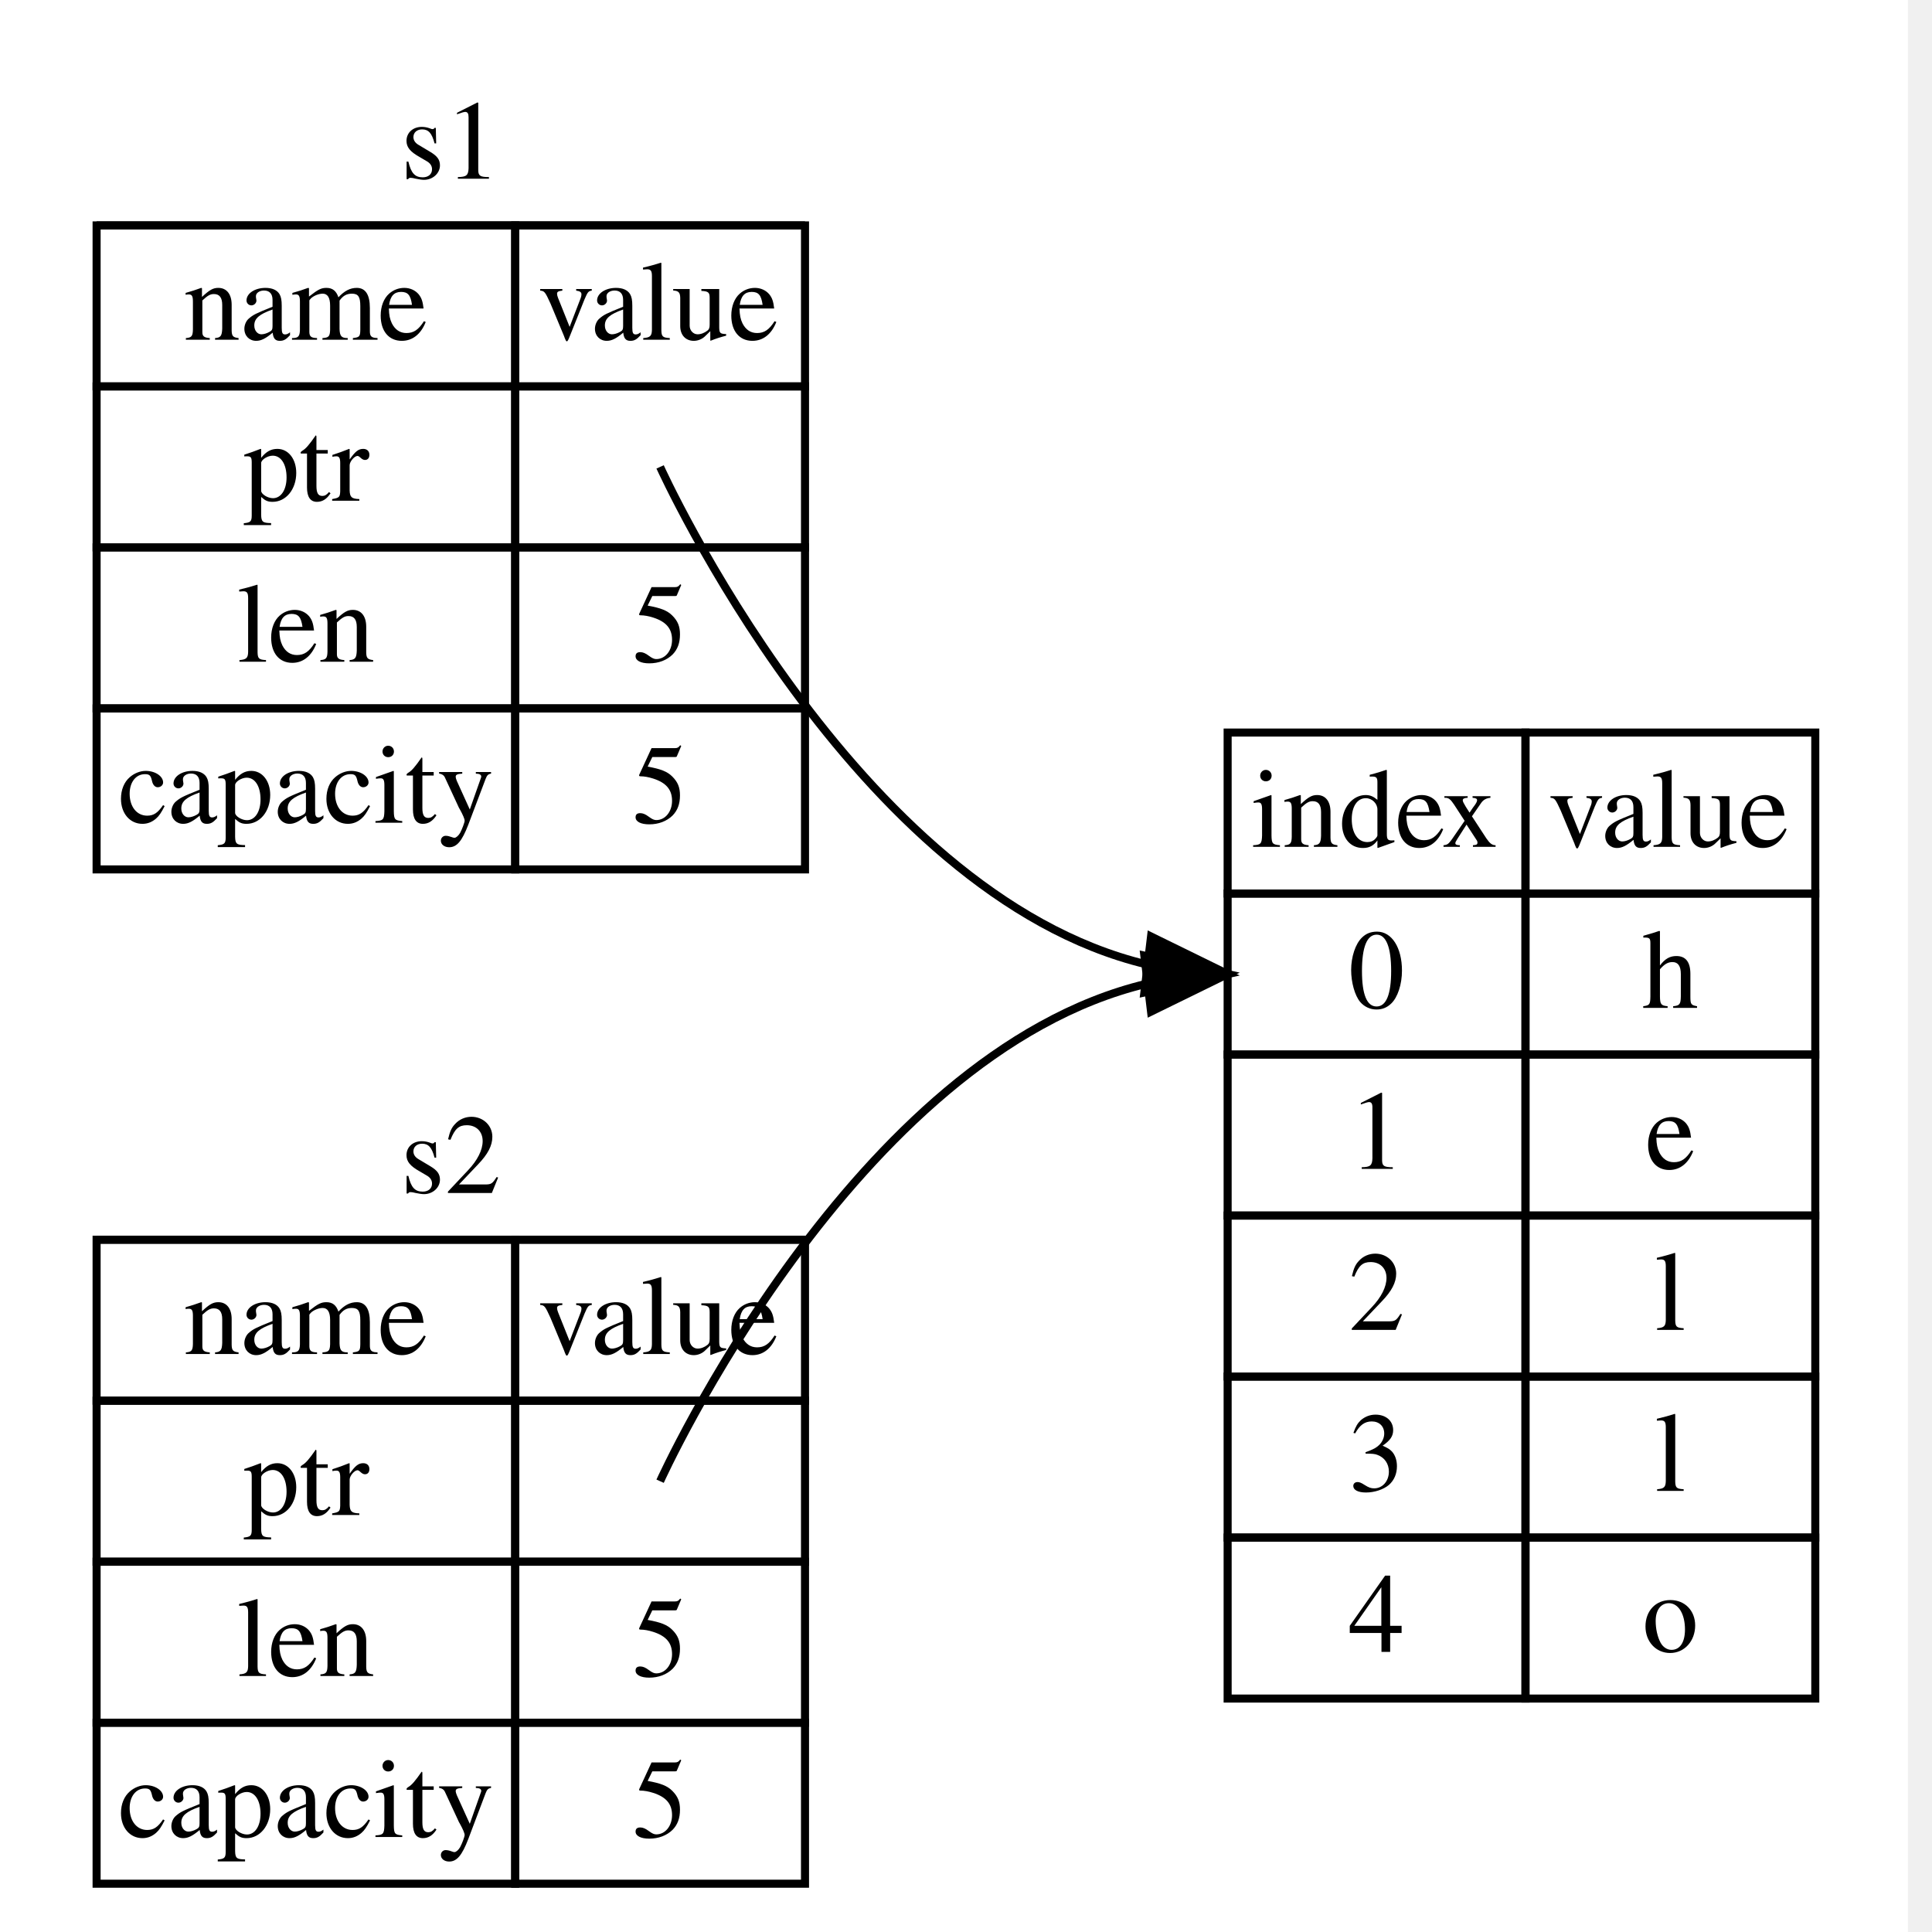
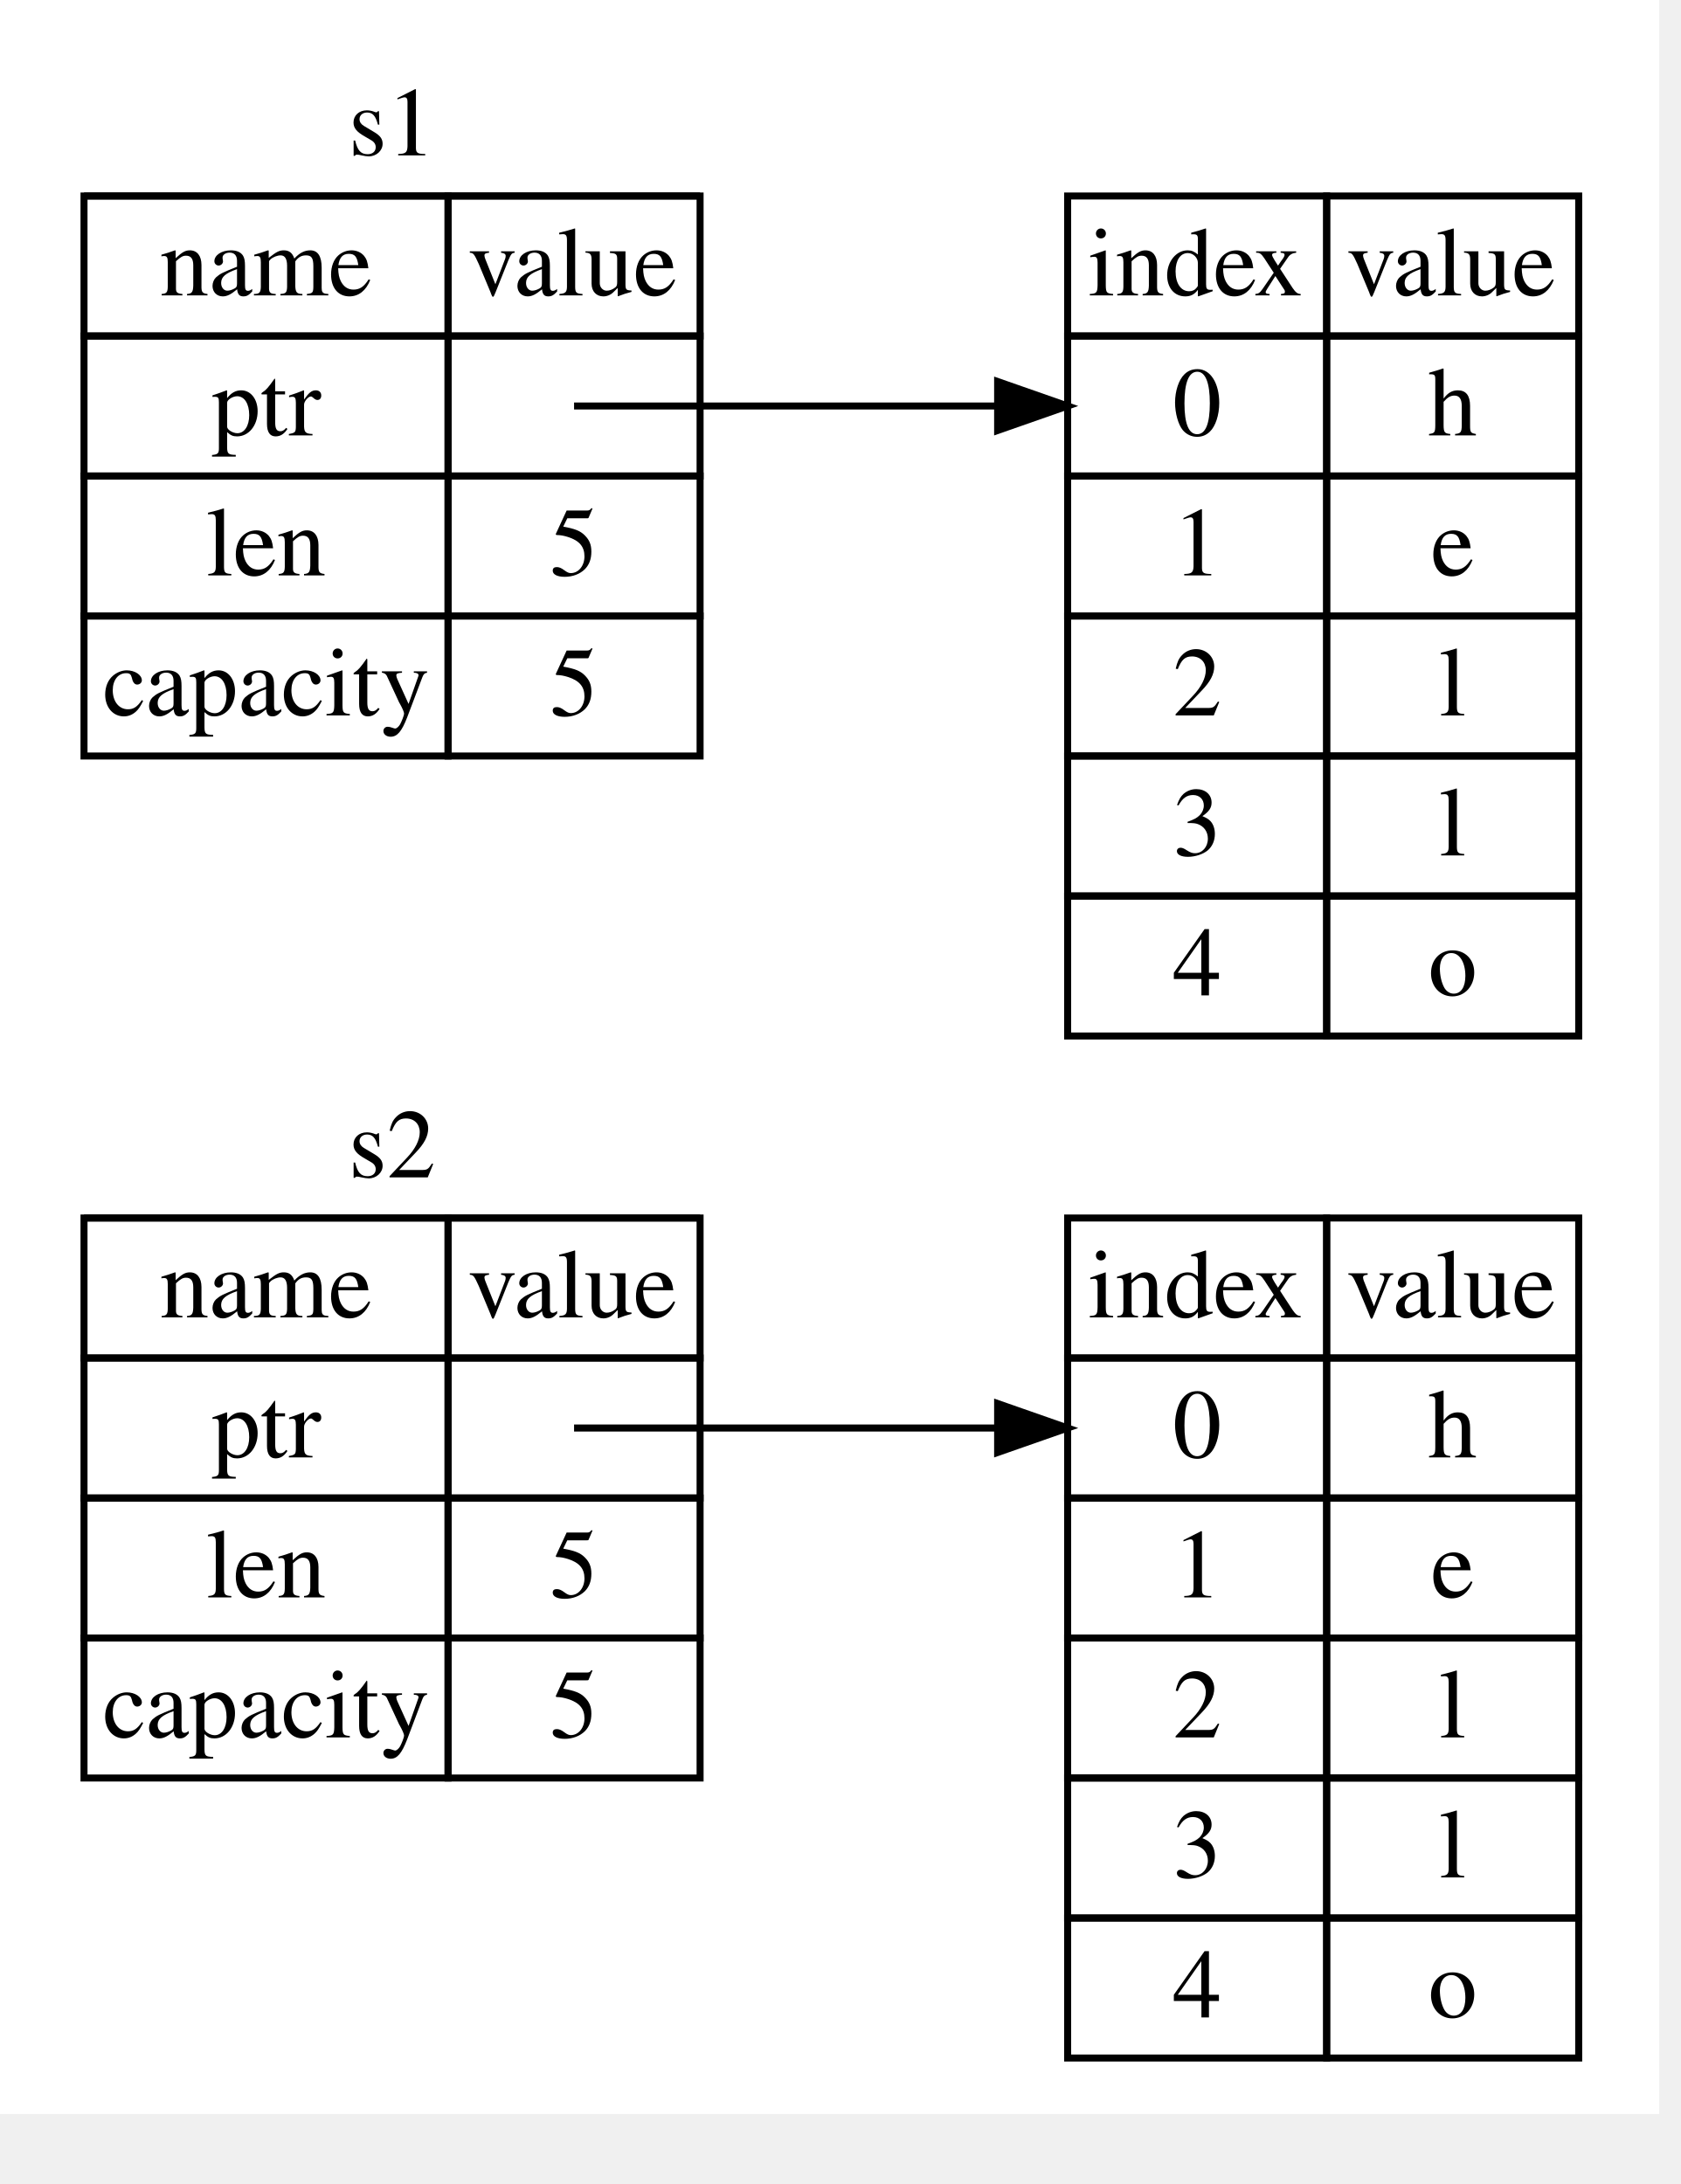
- <svg xmlns="http://www.w3.org/2000/svg" viewBox="0.00 0.00 1000.00 1000.00">
-   <g id="graph0" class="graph" transform="scale(4.1667 4.1667) rotate(0) translate(4 238)">
-     <polygon fill="#ffffff" stroke="transparent" points="-4,4 -4,-238 233,-238 233,4 -4,4" />
+ <svg xmlns="http://www.w3.org/2000/svg" viewBox="0.00 0.00 1000.00 1300.00">
+   <g id="graph0" class="graph" transform="scale(4.1667 4.1667) rotate(0) translate(4 298)">
+     <polygon fill="#ffffff" stroke="transparent" points="-4,4 -4,-298 233,-298 233,4 -4,4" />
    <g id="node1" class="node">
-       <polyline fill="none" stroke="#000000" points="8,-210 96,-210 " />
-       <text text-anchor="start" x="45.776" y="-215.8" font-family="Times,serif" font-size="14.00" fill="#000000">s1</text>
-       <polygon fill="none" stroke="#000000" points="8,-190 8,-210 60,-210 60,-190 8,-190" />
-       <text text-anchor="start" x="18.841" y="-195.8" font-family="Times,serif" font-size="14.00" fill="#000000">name</text>
-       <polygon fill="none" stroke="#000000" points="60,-190 60,-210 96,-210 96,-190 60,-190" />
-       <text text-anchor="start" x="62.841" y="-195.8" font-family="Times,serif" font-size="14.00" fill="#000000">value</text>
-       <polygon fill="none" stroke="#000000" points="8,-170 8,-190 60,-190 60,-170 8,-170" />
-       <text text-anchor="start" x="26.224" y="-175.8" font-family="Times,serif" font-size="14.00" fill="#000000">ptr</text>
-       <polygon fill="none" stroke="#000000" points="60,-170 60,-190 96,-190 96,-170 60,-170" />
-       <polygon fill="none" stroke="#000000" points="8,-150 8,-170 60,-170 60,-150 8,-150" />
-       <text text-anchor="start" x="25.448" y="-155.8" font-family="Times,serif" font-size="14.00" fill="#000000">len</text>
-       <polygon fill="none" stroke="#000000" points="60,-150 60,-170 96,-170 96,-150 60,-150" />
-       <text text-anchor="start" x="74.5" y="-155.8" font-family="Times,serif" font-size="14.00" fill="#000000">5</text>
-       <polygon fill="none" stroke="#000000" points="8,-130 8,-150 60,-150 60,-130 8,-130" />
-       <text text-anchor="start" x="10.683" y="-135.8" font-family="Times,serif" font-size="14.00" fill="#000000">capacity</text>
-       <polygon fill="none" stroke="#000000" points="60,-130 60,-150 96,-150 96,-130 60,-130" />
-       <text text-anchor="start" x="74.5" y="-135.8" font-family="Times,serif" font-size="14.00" fill="#000000">5</text>
+       <polyline fill="none" stroke="#000000" points="8,-124 96,-124 " />
+       <text text-anchor="start" x="45.776" y="-129.8" font-family="Times,serif" font-size="14.00" fill="#000000">s2</text>
+       <polygon fill="none" stroke="#000000" points="8,-104 8,-124 60,-124 60,-104 8,-104" />
+       <text text-anchor="start" x="18.841" y="-109.8" font-family="Times,serif" font-size="14.00" fill="#000000">name</text>
+       <polygon fill="none" stroke="#000000" points="60,-104 60,-124 96,-124 96,-104 60,-104" />
+       <text text-anchor="start" x="62.841" y="-109.8" font-family="Times,serif" font-size="14.00" fill="#000000">value</text>
+       <polygon fill="none" stroke="#000000" points="8,-84 8,-104 60,-104 60,-84 8,-84" />
+       <text text-anchor="start" x="26.224" y="-89.8" font-family="Times,serif" font-size="14.00" fill="#000000">ptr</text>
+       <polygon fill="none" stroke="#000000" points="60,-84 60,-104 96,-104 96,-84 60,-84" />
+       <polygon fill="none" stroke="#000000" points="8,-64 8,-84 60,-84 60,-64 8,-64" />
+       <text text-anchor="start" x="25.448" y="-69.8" font-family="Times,serif" font-size="14.00" fill="#000000">len</text>
+       <polygon fill="none" stroke="#000000" points="60,-64 60,-84 96,-84 96,-64 60,-64" />
+       <text text-anchor="start" x="74.5" y="-69.8" font-family="Times,serif" font-size="14.00" fill="#000000">5</text>
+       <polygon fill="none" stroke="#000000" points="8,-44 8,-64 60,-64 60,-44 8,-44" />
+       <text text-anchor="start" x="10.683" y="-49.8" font-family="Times,serif" font-size="14.00" fill="#000000">capacity</text>
+       <polygon fill="none" stroke="#000000" points="60,-44 60,-64 96,-64 96,-44 60,-44" />
+       <text text-anchor="start" x="74.5" y="-49.8" font-family="Times,serif" font-size="14.00" fill="#000000">5</text>
+     </g>
+     <g id="node2" class="node">
+       <polygon fill="none" stroke="#000000" points="148.5,-104 148.5,-124 185.5,-124 185.5,-104 148.5,-104" />
+       <text text-anchor="start" x="151.448" y="-109.8" font-family="Times,serif" font-size="14.00" fill="#000000">index</text>
+       <polygon fill="none" stroke="#000000" points="185.5,-104 185.5,-124 221.5,-124 221.5,-104 185.5,-104" />
+       <text text-anchor="start" x="188.341" y="-109.8" font-family="Times,serif" font-size="14.00" fill="#000000">value</text>
+       <polygon fill="none" stroke="#000000" points="148.5,-84 148.5,-104 185.5,-104 185.5,-84 148.5,-84" />
+       <text text-anchor="start" x="163.5" y="-89.8" font-family="Times,serif" font-size="14.00" fill="#000000">0</text>
+       <polygon fill="none" stroke="#000000" points="185.5,-84 185.5,-104 221.5,-104 221.5,-84 185.5,-84" />
+       <text text-anchor="start" x="200" y="-89.8" font-family="Times,serif" font-size="14.00" fill="#000000">h</text>
+       <polygon fill="none" stroke="#000000" points="148.5,-64 148.5,-84 185.5,-84 185.5,-64 148.5,-64" />
+       <text text-anchor="start" x="163.5" y="-69.8" font-family="Times,serif" font-size="14.00" fill="#000000">1</text>
+       <polygon fill="none" stroke="#000000" points="185.5,-64 185.5,-84 221.5,-84 221.5,-64 185.5,-64" />
+       <text text-anchor="start" x="200.393" y="-69.8" font-family="Times,serif" font-size="14.00" fill="#000000">e</text>
+       <polygon fill="none" stroke="#000000" points="148.5,-44 148.5,-64 185.5,-64 185.5,-44 148.5,-44" />
+       <text text-anchor="start" x="163.5" y="-49.8" font-family="Times,serif" font-size="14.00" fill="#000000">2</text>
+       <polygon fill="none" stroke="#000000" points="185.5,-44 185.5,-64 221.5,-64 221.5,-44 185.5,-44" />
+       <text text-anchor="start" x="201.555" y="-49.8" font-family="Times,serif" font-size="14.00" fill="#000000">l</text>
+       <polygon fill="none" stroke="#000000" points="148.5,-24 148.5,-44 185.5,-44 185.5,-24 148.5,-24" />
+       <text text-anchor="start" x="163.5" y="-29.8" font-family="Times,serif" font-size="14.00" fill="#000000">3</text>
+       <polygon fill="none" stroke="#000000" points="185.5,-24 185.5,-44 221.5,-44 221.5,-24 185.5,-24" />
+       <text text-anchor="start" x="201.555" y="-29.8" font-family="Times,serif" font-size="14.00" fill="#000000">l</text>
+       <polygon fill="none" stroke="#000000" points="148.5,-4 148.5,-24 185.5,-24 185.5,-4 148.5,-4" />
+       <text text-anchor="start" x="163.5" y="-9.8" font-family="Times,serif" font-size="14.00" fill="#000000">4</text>
+       <polygon fill="none" stroke="#000000" points="185.5,-4 185.5,-24 221.5,-24 221.5,-4 185.5,-4" />
+       <text text-anchor="start" x="200" y="-9.8" font-family="Times,serif" font-size="14.00" fill="#000000">o</text>
+     </g>
+     <g id="edge1" class="edge">
+       <path fill="none" stroke="#000000" d="M78,-94C78,-94 109.341,-94 138.38,-94" />
+       <polygon fill="#000000" stroke="#000000" points="138.5,-97.5 148.5,-94 138.5,-90.5 138.5,-97.5" />
    </g>
    <g id="node3" class="node">
-       <polygon fill="none" stroke="#000000" points="148.5,-127 148.5,-147 185.5,-147 185.5,-127 148.5,-127" />
-       <text text-anchor="start" x="151.448" y="-132.8" font-family="Times,serif" font-size="14.00" fill="#000000">index</text>
-       <polygon fill="none" stroke="#000000" points="185.5,-127 185.5,-147 221.5,-147 221.5,-127 185.5,-127" />
-       <text text-anchor="start" x="188.341" y="-132.8" font-family="Times,serif" font-size="14.00" fill="#000000">value</text>
-       <polygon fill="none" stroke="#000000" points="148.5,-107 148.5,-127 185.5,-127 185.5,-107 148.5,-107" />
-       <text text-anchor="start" x="163.5" y="-112.8" font-family="Times,serif" font-size="14.00" fill="#000000">0</text>
-       <polygon fill="none" stroke="#000000" points="185.5,-107 185.5,-127 221.5,-127 221.5,-107 185.5,-107" />
-       <text text-anchor="start" x="200" y="-112.8" font-family="Times,serif" font-size="14.00" fill="#000000">h</text>
-       <polygon fill="none" stroke="#000000" points="148.5,-87 148.5,-107 185.5,-107 185.5,-87 148.5,-87" />
-       <text text-anchor="start" x="163.5" y="-92.8" font-family="Times,serif" font-size="14.00" fill="#000000">1</text>
-       <polygon fill="none" stroke="#000000" points="185.5,-87 185.5,-107 221.5,-107 221.5,-87 185.5,-87" />
-       <text text-anchor="start" x="200.393" y="-92.8" font-family="Times,serif" font-size="14.00" fill="#000000">e</text>
-       <polygon fill="none" stroke="#000000" points="148.5,-67 148.5,-87 185.5,-87 185.5,-67 148.5,-67" />
-       <text text-anchor="start" x="163.5" y="-72.8" font-family="Times,serif" font-size="14.00" fill="#000000">2</text>
-       <polygon fill="none" stroke="#000000" points="185.5,-67 185.5,-87 221.5,-87 221.5,-67 185.5,-67" />
-       <text text-anchor="start" x="201.555" y="-72.8" font-family="Times,serif" font-size="14.00" fill="#000000">l</text>
-       <polygon fill="none" stroke="#000000" points="148.5,-47 148.5,-67 185.5,-67 185.5,-47 148.5,-47" />
-       <text text-anchor="start" x="163.5" y="-52.8" font-family="Times,serif" font-size="14.00" fill="#000000">3</text>
-       <polygon fill="none" stroke="#000000" points="185.5,-47 185.5,-67 221.5,-67 221.5,-47 185.5,-47" />
-       <text text-anchor="start" x="201.555" y="-52.8" font-family="Times,serif" font-size="14.00" fill="#000000">l</text>
-       <polygon fill="none" stroke="#000000" points="148.5,-27 148.5,-47 185.5,-47 185.5,-27 148.5,-27" />
-       <text text-anchor="start" x="163.5" y="-32.8" font-family="Times,serif" font-size="14.00" fill="#000000">4</text>
-       <polygon fill="none" stroke="#000000" points="185.5,-27 185.5,-47 221.5,-47 221.5,-27 185.5,-27" />
-       <text text-anchor="start" x="200" y="-32.8" font-family="Times,serif" font-size="14.00" fill="#000000">o</text>
+       <polyline fill="none" stroke="#000000" points="8,-270 96,-270 " />
+       <text text-anchor="start" x="45.776" y="-275.8" font-family="Times,serif" font-size="14.00" fill="#000000">s1</text>
+       <polygon fill="none" stroke="#000000" points="8,-250 8,-270 60,-270 60,-250 8,-250" />
+       <text text-anchor="start" x="18.841" y="-255.8" font-family="Times,serif" font-size="14.00" fill="#000000">name</text>
+       <polygon fill="none" stroke="#000000" points="60,-250 60,-270 96,-270 96,-250 60,-250" />
+       <text text-anchor="start" x="62.841" y="-255.8" font-family="Times,serif" font-size="14.00" fill="#000000">value</text>
+       <polygon fill="none" stroke="#000000" points="8,-230 8,-250 60,-250 60,-230 8,-230" />
+       <text text-anchor="start" x="26.224" y="-235.8" font-family="Times,serif" font-size="14.00" fill="#000000">ptr</text>
+       <polygon fill="none" stroke="#000000" points="60,-230 60,-250 96,-250 96,-230 60,-230" />
+       <polygon fill="none" stroke="#000000" points="8,-210 8,-230 60,-230 60,-210 8,-210" />
+       <text text-anchor="start" x="25.448" y="-215.8" font-family="Times,serif" font-size="14.00" fill="#000000">len</text>
+       <polygon fill="none" stroke="#000000" points="60,-210 60,-230 96,-230 96,-210 60,-210" />
+       <text text-anchor="start" x="74.5" y="-215.8" font-family="Times,serif" font-size="14.00" fill="#000000">5</text>
+       <polygon fill="none" stroke="#000000" points="8,-190 8,-210 60,-210 60,-190 8,-190" />
+       <text text-anchor="start" x="10.683" y="-195.8" font-family="Times,serif" font-size="14.00" fill="#000000">capacity</text>
+       <polygon fill="none" stroke="#000000" points="60,-190 60,-210 96,-210 96,-190 60,-190" />
+       <text text-anchor="start" x="74.5" y="-195.8" font-family="Times,serif" font-size="14.00" fill="#000000">5</text>
    </g>
-     <g id="edge1" class="edge">
-       <path fill="none" stroke="#000000" d="M78,-180C78,-180 101.998,-126.912 138.44,-118.202" />
-       <polygon fill="#000000" stroke="#000000" points="138.986,-121.662 148.5,-117 138.155,-114.712 138.986,-121.662" />
-     </g>
-     <g id="node2" class="node">
-       <polyline fill="none" stroke="#000000" points="8,-84 96,-84 " />
-       <text text-anchor="start" x="45.776" y="-89.8" font-family="Times,serif" font-size="14.00" fill="#000000">s2</text>
-       <polygon fill="none" stroke="#000000" points="8,-64 8,-84 60,-84 60,-64 8,-64" />
-       <text text-anchor="start" x="18.841" y="-69.8" font-family="Times,serif" font-size="14.00" fill="#000000">name</text>
-       <polygon fill="none" stroke="#000000" points="60,-64 60,-84 96,-84 96,-64 60,-64" />
-       <text text-anchor="start" x="62.841" y="-69.8" font-family="Times,serif" font-size="14.00" fill="#000000">value</text>
-       <polygon fill="none" stroke="#000000" points="8,-44 8,-64 60,-64 60,-44 8,-44" />
-       <text text-anchor="start" x="26.224" y="-49.8" font-family="Times,serif" font-size="14.00" fill="#000000">ptr</text>
-       <polygon fill="none" stroke="#000000" points="60,-44 60,-64 96,-64 96,-44 60,-44" />
-       <polygon fill="none" stroke="#000000" points="8,-24 8,-44 60,-44 60,-24 8,-24" />
-       <text text-anchor="start" x="25.448" y="-29.8" font-family="Times,serif" font-size="14.00" fill="#000000">len</text>
-       <polygon fill="none" stroke="#000000" points="60,-24 60,-44 96,-44 96,-24 60,-24" />
-       <text text-anchor="start" x="74.5" y="-29.8" font-family="Times,serif" font-size="14.00" fill="#000000">5</text>
-       <polygon fill="none" stroke="#000000" points="8,-4 8,-24 60,-24 60,-4 8,-4" />
-       <text text-anchor="start" x="10.683" y="-9.8" font-family="Times,serif" font-size="14.00" fill="#000000">capacity</text>
-       <polygon fill="none" stroke="#000000" points="60,-4 60,-24 96,-24 96,-4 60,-4" />
-       <text text-anchor="start" x="74.5" y="-9.8" font-family="Times,serif" font-size="14.00" fill="#000000">5</text>
+     <g id="node4" class="node">
+       <polygon fill="none" stroke="#000000" points="148.5,-250 148.5,-270 185.5,-270 185.5,-250 148.5,-250" />
+       <text text-anchor="start" x="151.448" y="-255.8" font-family="Times,serif" font-size="14.00" fill="#000000">index</text>
+       <polygon fill="none" stroke="#000000" points="185.5,-250 185.5,-270 221.5,-270 221.5,-250 185.5,-250" />
+       <text text-anchor="start" x="188.341" y="-255.8" font-family="Times,serif" font-size="14.00" fill="#000000">value</text>
+       <polygon fill="none" stroke="#000000" points="148.5,-230 148.5,-250 185.5,-250 185.5,-230 148.5,-230" />
+       <text text-anchor="start" x="163.5" y="-235.8" font-family="Times,serif" font-size="14.00" fill="#000000">0</text>
+       <polygon fill="none" stroke="#000000" points="185.5,-230 185.5,-250 221.5,-250 221.5,-230 185.5,-230" />
+       <text text-anchor="start" x="200" y="-235.8" font-family="Times,serif" font-size="14.00" fill="#000000">h</text>
+       <polygon fill="none" stroke="#000000" points="148.5,-210 148.5,-230 185.5,-230 185.5,-210 148.5,-210" />
+       <text text-anchor="start" x="163.5" y="-215.8" font-family="Times,serif" font-size="14.00" fill="#000000">1</text>
+       <polygon fill="none" stroke="#000000" points="185.5,-210 185.5,-230 221.5,-230 221.5,-210 185.5,-210" />
+       <text text-anchor="start" x="200.393" y="-215.8" font-family="Times,serif" font-size="14.00" fill="#000000">e</text>
+       <polygon fill="none" stroke="#000000" points="148.5,-190 148.5,-210 185.5,-210 185.5,-190 148.5,-190" />
+       <text text-anchor="start" x="163.5" y="-195.8" font-family="Times,serif" font-size="14.00" fill="#000000">2</text>
+       <polygon fill="none" stroke="#000000" points="185.5,-190 185.5,-210 221.5,-210 221.5,-190 185.5,-190" />
+       <text text-anchor="start" x="201.555" y="-195.8" font-family="Times,serif" font-size="14.00" fill="#000000">l</text>
+       <polygon fill="none" stroke="#000000" points="148.5,-170 148.5,-190 185.5,-190 185.5,-170 148.5,-170" />
+       <text text-anchor="start" x="163.5" y="-175.8" font-family="Times,serif" font-size="14.00" fill="#000000">3</text>
+       <polygon fill="none" stroke="#000000" points="185.5,-170 185.5,-190 221.5,-190 221.5,-170 185.5,-170" />
+       <text text-anchor="start" x="201.555" y="-175.8" font-family="Times,serif" font-size="14.00" fill="#000000">l</text>
+       <polygon fill="none" stroke="#000000" points="148.5,-150 148.5,-170 185.5,-170 185.5,-150 148.5,-150" />
+       <text text-anchor="start" x="163.5" y="-155.8" font-family="Times,serif" font-size="14.00" fill="#000000">4</text>
+       <polygon fill="none" stroke="#000000" points="185.5,-150 185.5,-170 221.5,-170 221.5,-150 185.5,-150" />
+       <text text-anchor="start" x="200" y="-155.8" font-family="Times,serif" font-size="14.00" fill="#000000">o</text>
    </g>
    <g id="edge2" class="edge">
-       <path fill="none" stroke="#000000" d="M78,-54C78,-54 101.998,-107.088 138.44,-115.798" />
-       <polygon fill="#000000" stroke="#000000" points="138.155,-119.288 148.5,-117 138.986,-112.338 138.155,-119.288" />
+       <path fill="none" stroke="#000000" d="M78,-240C78,-240 109.341,-240 138.38,-240" />
+       <polygon fill="#000000" stroke="#000000" points="138.5,-243.5 148.5,-240 138.5,-236.5 138.5,-243.5" />
    </g>
  </g>
</svg>
